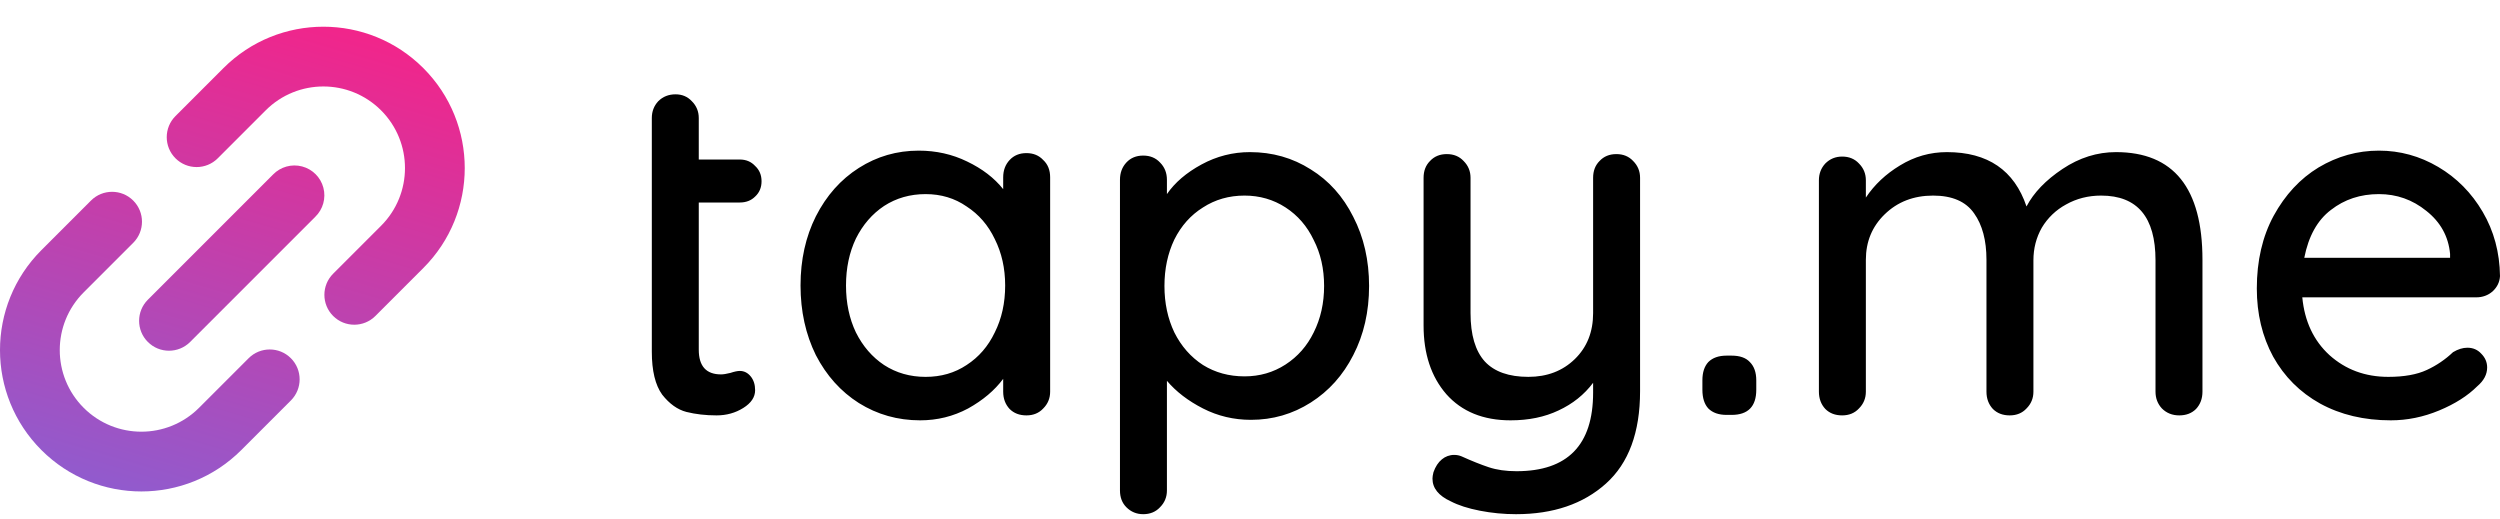
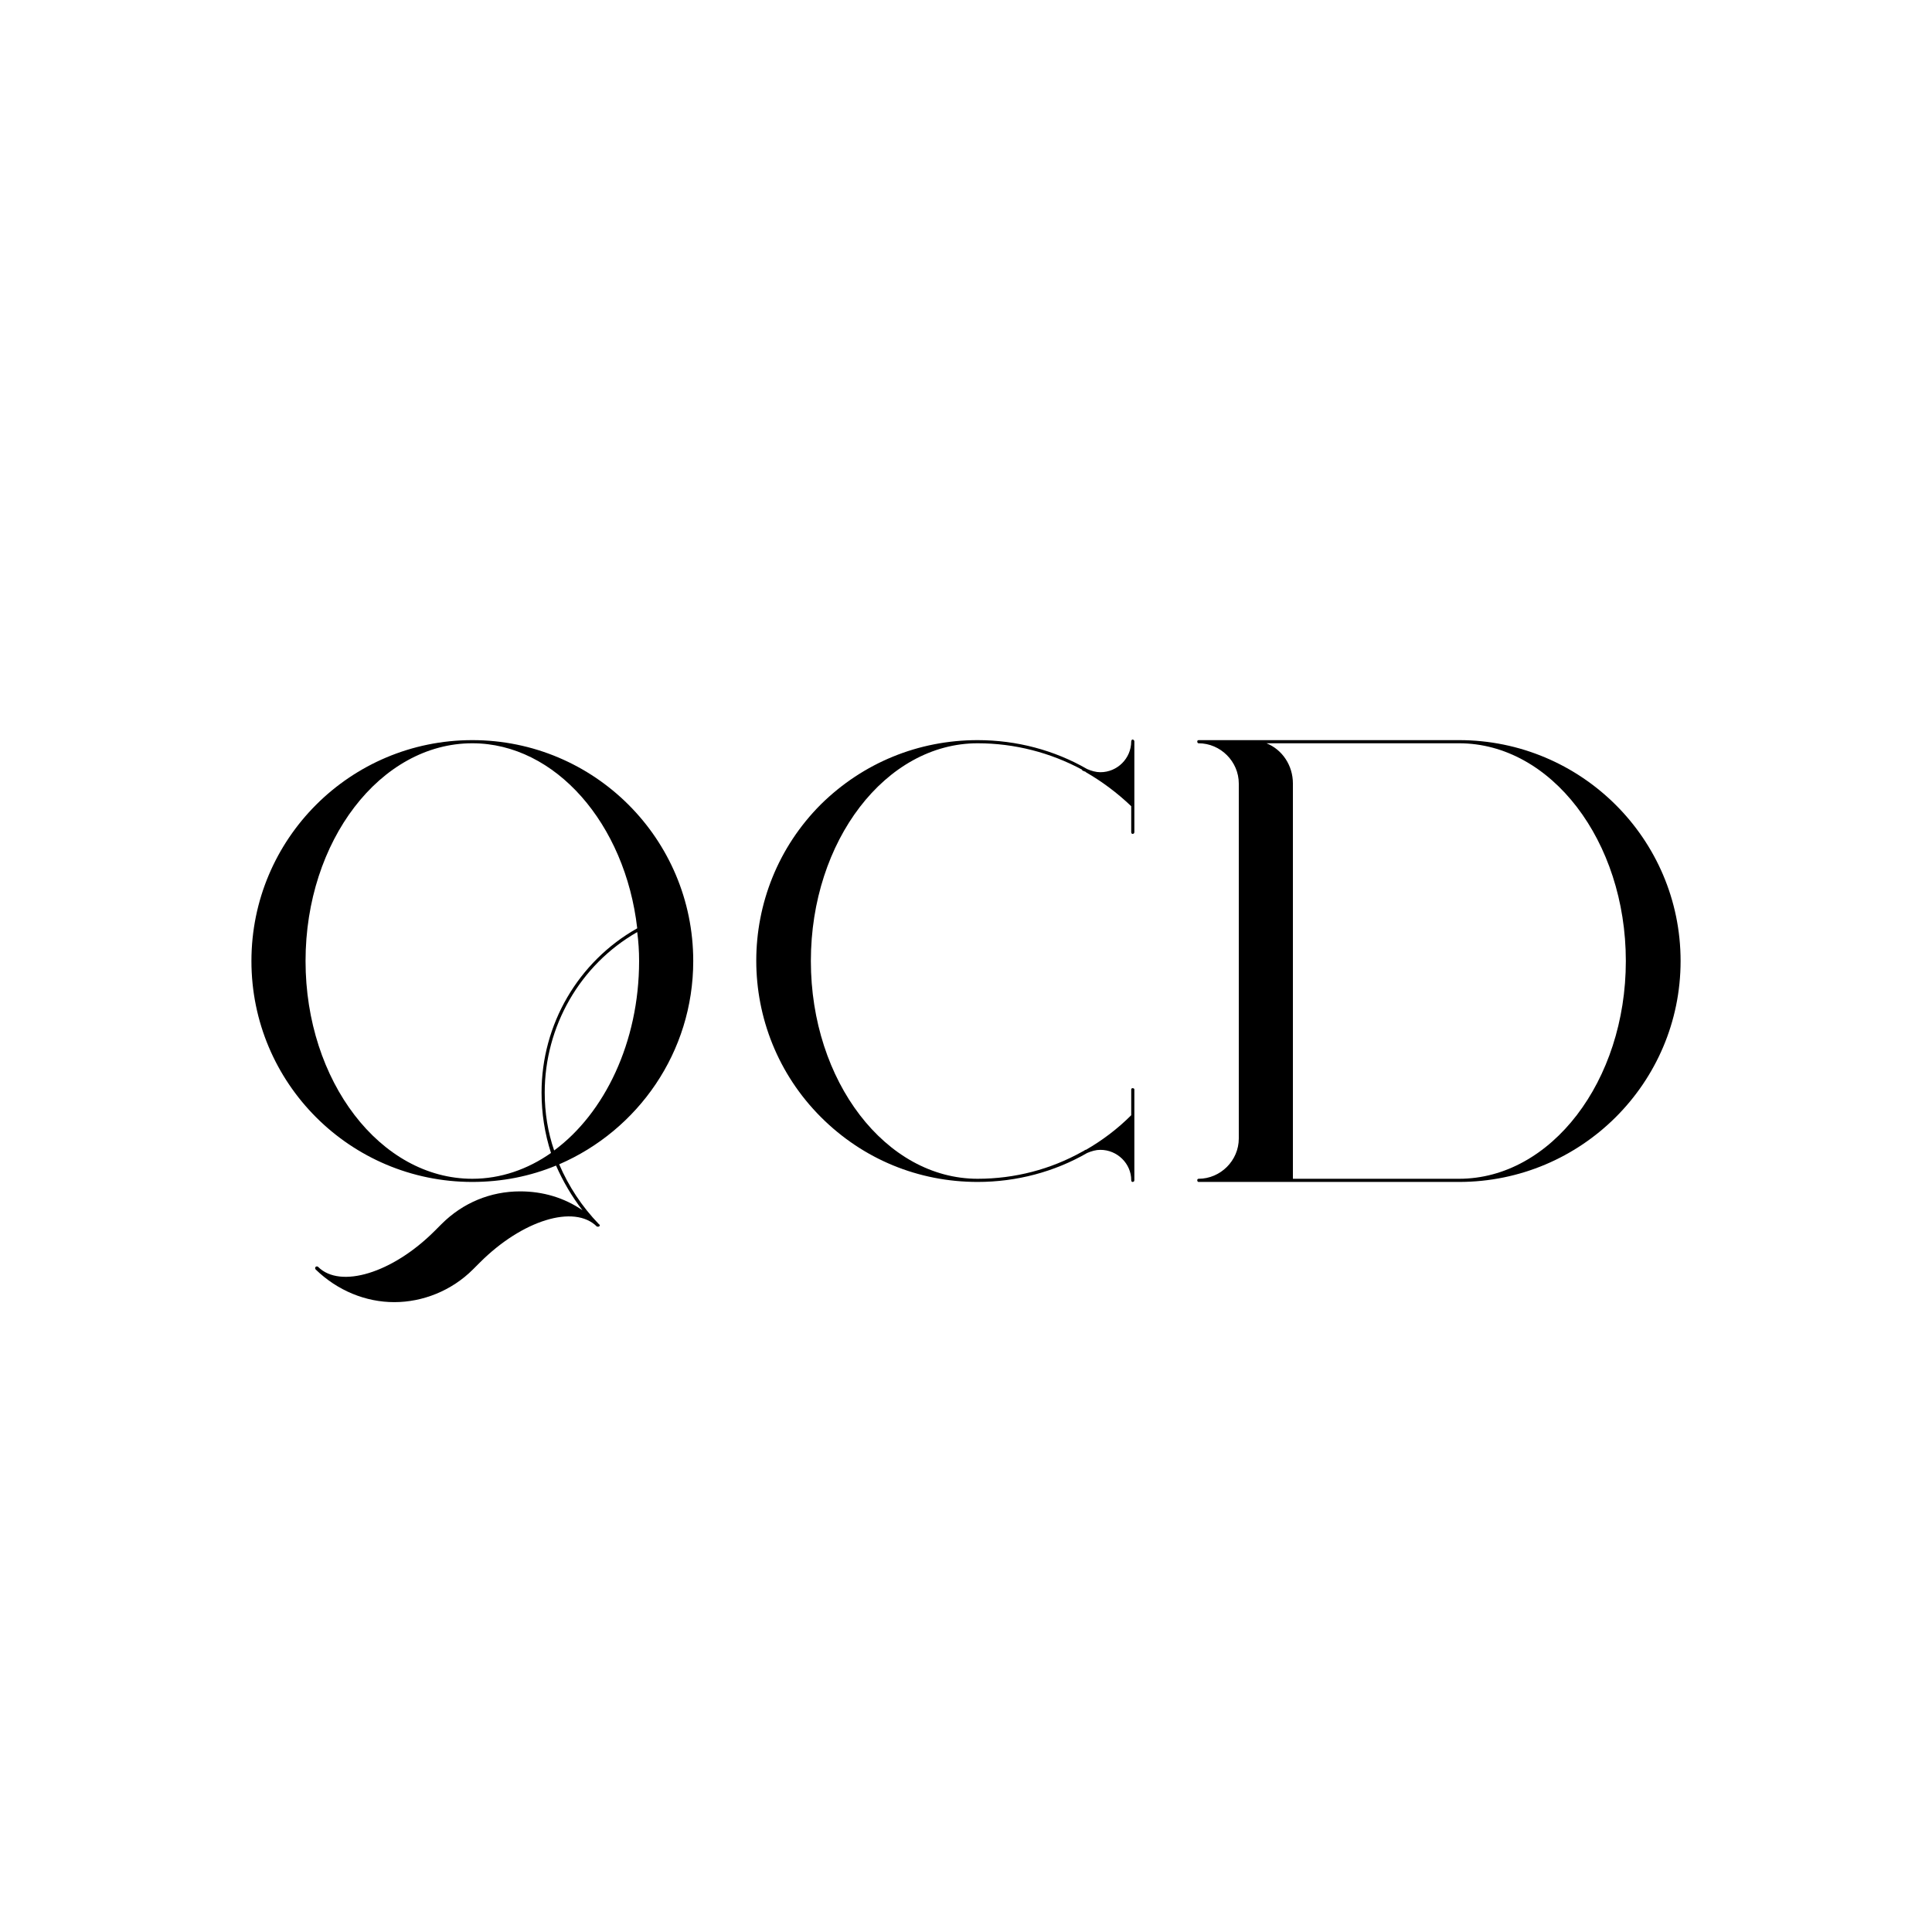
- <svg xmlns="http://www.w3.org/2000/svg" width="468" height="97" fill="none">
-   <path d="M323.223 77.669c-1.48 0-2.621-.4-3.423-1.202-.74-.802-1.111-1.973-1.111-3.514v-1.757c0-1.48.371-2.62 1.111-3.421.802-.802 1.943-1.202 3.423-1.202h.926c1.542 0 2.683.4 3.423 1.202.802.801 1.203 1.942 1.203 3.421v1.757c0 3.144-1.542 4.716-4.626 4.716h-.926zm72.885-49.193c10.795 0 16.193 6.72 16.193 20.158v24.689c0 1.294-.401 2.373-1.203 3.236-.802.802-1.851 1.202-3.146 1.202s-2.375-.431-3.239-1.294c-.802-.863-1.202-1.911-1.202-3.144V48.727c0-8.076-3.393-12.113-10.179-12.113-2.405 0-4.595.554-6.569 1.664a11.813 11.813 0 00-4.534 4.346c-1.049 1.85-1.573 3.883-1.573 6.103v24.596c0 1.233-.432 2.28-1.295 3.144-.802.863-1.851 1.294-3.146 1.294-1.296 0-2.344-.4-3.146-1.202-.802-.863-1.203-1.942-1.203-3.236V48.634c0-3.637-.771-6.534-2.313-8.692-1.543-2.219-4.102-3.328-7.68-3.328-3.64 0-6.662 1.17-9.068 3.513-2.344 2.281-3.516 5.117-3.516 8.507v24.689c0 1.233-.432 2.28-1.296 3.144-.801.863-1.85 1.294-3.145 1.294-1.296 0-2.345-.4-3.146-1.202-.802-.863-1.203-1.942-1.203-3.236V33.747c0-1.233.401-2.28 1.203-3.144.863-.863 1.912-1.294 3.146-1.294 1.295 0 2.344.431 3.145 1.294.864.863 1.296 1.911 1.296 3.144v3.236c1.604-2.404 3.732-4.407 6.384-6.01 2.714-1.664 5.645-2.497 8.791-2.497 7.649 0 12.614 3.39 14.897 10.172 1.357-2.59 3.608-4.932 6.754-7.028 3.146-2.096 6.477-3.144 9.993-3.144zM468 51.686c-.062 1.11-.524 2.065-1.388 2.866-.864.74-1.881 1.11-3.053 1.11h-32.57c.431 4.5 2.128 8.106 5.089 10.818 3.022 2.713 6.693 4.069 11.011 4.069 2.96 0 5.366-.432 7.217-1.295a18.136 18.136 0 004.904-3.329c.925-.554 1.819-.832 2.683-.832 1.049 0 1.912.37 2.591 1.11.74.74 1.11 1.603 1.11 2.589 0 1.294-.617 2.466-1.85 3.514-1.789 1.787-4.164 3.298-7.125 4.53-2.961 1.233-5.984 1.85-9.068 1.85-4.996 0-9.407-1.048-13.231-3.144-3.763-2.096-6.693-5.024-8.791-8.784-2.035-3.76-3.053-8.014-3.053-12.76 0-5.179 1.049-9.71 3.146-13.593 2.159-3.946 4.966-6.966 8.42-9.062 3.516-2.096 7.279-3.144 11.289-3.144 3.947 0 7.649 1.017 11.103 3.051 3.454 2.035 6.23 4.84 8.327 8.415 2.098 3.575 3.177 7.582 3.239 12.02zm-22.669-15.35c-3.455 0-6.447.986-8.976 2.959-2.529 1.911-4.194 4.9-4.996 8.97h27.296v-.74c-.309-3.268-1.789-5.95-4.442-8.045-2.591-2.096-5.551-3.144-8.882-3.144zM130.81 37.908v27.555c0 3.082 1.388 4.624 4.164 4.624.432 0 1.018-.093 1.758-.278.741-.246 1.327-.37 1.758-.37.802 0 1.481.34 2.036 1.017.555.678.833 1.541.833 2.59 0 1.294-.741 2.404-2.221 3.328-1.48.925-3.146 1.387-4.997 1.387-2.035 0-3.917-.215-5.644-.647-1.665-.432-3.177-1.51-4.534-3.236-1.295-1.788-1.943-4.47-1.943-8.045V22.096c0-1.233.401-2.28 1.203-3.144.864-.863 1.943-1.294 3.239-1.294 1.233 0 2.251.431 3.053 1.294.864.863 1.295 1.911 1.295 3.144v7.767h7.68c1.172 0 2.128.401 2.869 1.203.802.74 1.203 1.695 1.203 2.866s-.401 2.127-1.203 2.866c-.741.74-1.697 1.11-2.869 1.11h-7.68zm61.336-9.247c1.295 0 2.344.432 3.146 1.295.864.801 1.295 1.88 1.295 3.236v40.13c0 1.234-.431 2.282-1.295 3.145-.802.863-1.851 1.294-3.146 1.294s-2.344-.4-3.146-1.202c-.802-.863-1.203-1.942-1.203-3.236v-2.404c-1.604 2.157-3.794 4.007-6.569 5.548-2.776 1.48-5.768 2.219-8.976 2.219-4.194 0-8.019-1.079-11.473-3.236-3.393-2.158-6.076-5.148-8.05-8.97-1.912-3.883-2.869-8.23-2.869-13.038s.957-9.123 2.869-12.945c1.974-3.883 4.657-6.904 8.05-9.062 3.393-2.157 7.125-3.236 11.196-3.236 3.269 0 6.292.678 9.068 2.034 2.837 1.357 5.089 3.082 6.754 5.178v-2.219c0-1.294.401-2.373 1.203-3.236s1.851-1.295 3.146-1.295zM173.27 70.55c2.899 0 5.459-.74 7.68-2.22 2.282-1.479 4.04-3.513 5.274-6.102 1.296-2.59 1.943-5.517 1.943-8.784 0-3.206-.647-6.103-1.943-8.692-1.234-2.59-2.992-4.624-5.274-6.103-2.221-1.541-4.781-2.312-7.68-2.312s-5.49.74-7.772 2.22c-2.221 1.479-3.979 3.513-5.274 6.102-1.234 2.59-1.851 5.517-1.851 8.785 0 3.267.617 6.195 1.851 8.784 1.295 2.589 3.053 4.623 5.274 6.103 2.282 1.48 4.873 2.219 7.772 2.219zm60.723-42.074c4.194 0 7.988 1.08 11.381 3.237 3.392 2.096 6.045 5.055 7.957 8.877 1.974 3.822 2.961 8.137 2.961 12.945s-.987 9.123-2.961 12.945c-1.912 3.76-4.565 6.72-7.957 8.877-3.393 2.158-7.125 3.236-11.196 3.236-3.208 0-6.2-.709-8.976-2.126-2.775-1.418-5.027-3.144-6.754-5.178v20.527c0 1.233-.432 2.281-1.295 3.144-.802.863-1.851 1.295-3.146 1.295-1.234 0-2.283-.432-3.146-1.295-.802-.801-1.203-1.85-1.203-3.144V33.655c0-1.295.401-2.374 1.203-3.237.801-.863 1.85-1.294 3.146-1.294 1.295 0 2.344.431 3.146 1.294.863.863 1.295 1.942 1.295 3.237v2.681c1.48-2.157 3.639-4.007 6.477-5.548 2.837-1.541 5.86-2.312 9.068-2.312zm-1.018 41.98c2.837 0 5.397-.74 7.68-2.219 2.282-1.48 4.04-3.483 5.274-6.01 1.295-2.59 1.943-5.486 1.943-8.692 0-3.206-.648-6.072-1.943-8.6-1.234-2.589-2.992-4.623-5.274-6.102-2.283-1.48-4.843-2.22-7.68-2.22-2.899 0-5.49.74-7.773 2.22-2.282 1.418-4.071 3.421-5.366 6.01-1.234 2.59-1.851 5.486-1.851 8.692 0 3.206.617 6.103 1.851 8.692 1.295 2.589 3.084 4.623 5.366 6.103 2.283 1.417 4.874 2.126 7.773 2.126zm69.605-41.61c1.296 0 2.344.432 3.146 1.295.864.863 1.295 1.91 1.295 3.144V73.23c0 7.706-2.128 13.47-6.384 17.292-4.256 3.822-9.87 5.733-16.84 5.733-2.283 0-4.534-.216-6.755-.648-2.22-.431-4.04-1.017-5.459-1.757-2.282-1.047-3.423-2.465-3.423-4.253 0-.308.061-.709.185-1.202.37-1.048.894-1.85 1.573-2.404a3.553 3.553 0 012.313-.832c.493 0 .956.092 1.388.277 1.912.863 3.608 1.541 5.089 2.034 1.48.493 3.207.74 5.181.74 9.562 0 14.342-4.9 14.342-14.702v-1.85c-1.665 2.22-3.824 3.946-6.477 5.179-2.591 1.232-5.582 1.849-8.975 1.849-5.12 0-9.129-1.634-12.029-4.9-2.837-3.268-4.256-7.552-4.256-12.854V33.285c0-1.295.401-2.343 1.203-3.144.802-.863 1.85-1.295 3.146-1.295 1.295 0 2.344.432 3.146 1.295.863.863 1.295 1.91 1.295 3.144V58.62c0 4.068.895 7.089 2.684 9.061 1.788 1.911 4.503 2.867 8.142 2.867 3.516 0 6.415-1.11 8.698-3.329 2.282-2.22 3.423-5.086 3.423-8.6V33.286c0-1.295.401-2.343 1.203-3.144.802-.863 1.851-1.295 3.146-1.295z" fill="#000" />
-   <path d="M27.679 64.017a5.594 5.594 0 010-7.91l23.427-23.428a5.594 5.594 0 117.91 7.91L35.59 64.017a5.594 5.594 0 01-7.91 0z" fill="url(#paint0_linear)" />
-   <path fill-rule="evenodd" clip-rule="evenodd" d="M24.94 37.547a5.593 5.593 0 00-7.91 0l-9.28 9.28c-10.334 10.334-10.334 27.088 0 37.422 10.335 10.335 27.09 10.335 37.423 0l9.28-9.28a5.593 5.593 0 10-7.91-7.91l-9.28 9.28c-5.965 5.965-15.637 5.965-21.602 0s-5.965-15.637 0-21.602l9.28-9.28a5.594 5.594 0 000-7.91zm37.424 21.602a5.594 5.594 0 010-7.91l8.975-8.976c5.965-5.965 5.965-15.637 0-21.602s-15.637-5.965-21.602 0l-8.975 8.975a5.593 5.593 0 11-7.91-7.91l8.975-8.975c10.334-10.335 27.088-10.335 37.422 0 10.335 10.334 10.335 27.088 0 37.422l-8.975 8.976a5.594 5.594 0 01-7.91 0z" fill="url(#paint1_linear)" />
+ <svg xmlns="http://www.w3.org/2000/svg" width="500" zoomAndPan="magnify" viewBox="0 0 375 375" height="500" preserveAspectRatio="xMidYMid meet" version="1.0">
  <defs>
-     <linearGradient id="paint0_linear" x1="-3.313" y1="86.61" x2="25.041" y2="-10.016" gradientUnits="userSpaceOnUse">
-       <stop stop-color="#8F5CCF" />
-       <stop offset="1" stop-color="#F52388" />
-     </linearGradient>
-     <linearGradient id="paint1_linear" x1="-3.313" y1="86.61" x2="25.041" y2="-10.016" gradientUnits="userSpaceOnUse">
-       <stop stop-color="#8F5CCF" />
-       <stop offset="1" stop-color="#F52388" />
-     </linearGradient>
+     <g />
  </defs>
+   <g fill="#000000" fill-opacity="1">
+     <g transform="translate(42.69378, 229.046)">
+       <g>
+         <path d="M 48.984 0.367 C 54.727 0.367 60.223 -0.734 65.234 -2.809 C 66.578 0.246 68.285 3.176 70.363 5.863 C 66.82 3.422 62.668 2.199 58.27 2.199 C 52.527 2.199 47.152 4.398 43 8.551 L 41.656 9.895 C 33.473 18.078 23.332 21.133 19.059 16.859 C 18.934 16.734 18.691 16.734 18.566 16.859 C 18.445 16.98 18.445 17.223 18.566 17.348 C 22.844 21.5 28.34 23.699 33.836 23.699 C 39.336 23.699 44.953 21.5 49.109 17.348 L 50.453 16.004 C 58.637 7.816 68.773 4.641 73.172 9.039 C 73.172 9.039 73.297 9.039 73.418 9.039 C 73.418 9.039 73.539 9.039 73.539 9.039 C 73.785 8.918 73.785 8.672 73.539 8.551 C 70.242 5.129 67.676 1.223 65.844 -3.055 C 81.113 -9.652 91.863 -24.797 91.863 -42.512 C 91.863 -66.211 72.684 -85.387 48.984 -85.387 C 25.285 -85.387 6.109 -66.211 6.109 -42.512 C 6.109 -18.812 25.285 0.367 48.984 0.367 Z M 81.355 -42.512 C 81.355 -26.754 74.637 -12.949 64.867 -5.742 C 63.645 -9.285 63.035 -13.07 63.035 -16.98 C 63.035 -29.805 69.875 -41.777 80.992 -48.129 C 81.234 -46.297 81.355 -44.465 81.355 -42.512 Z M 62.422 -16.98 C 62.422 -12.949 63.035 -9.039 64.254 -5.254 C 59.734 -2.078 54.484 -0.246 48.984 -0.246 C 31.148 -0.246 16.613 -19.18 16.613 -42.512 C 16.613 -65.844 31.148 -84.777 48.984 -84.777 C 65.109 -84.777 78.668 -69.141 80.992 -48.863 C 69.508 -42.391 62.422 -30.172 62.422 -16.98 Z M 62.422 -16.98 " />
+       </g>
+     </g>
+   </g>
+   <g fill="#000000" fill-opacity="1">
+     <g transform="translate(140.7756, 229.046)">
+       <g>
+         <path d="M 48.984 0.367 C 56.559 0.367 63.891 -1.59 70.242 -5.254 C 71.098 -5.621 71.953 -5.863 72.805 -5.863 C 76.105 -5.863 78.793 -3.176 78.793 0 C 78.793 0.246 78.914 0.367 79.035 0.367 C 79.281 0.367 79.402 0.246 79.402 0 L 79.402 -17.59 C 79.402 -17.715 79.281 -17.836 79.035 -17.836 C 78.914 -17.836 78.793 -17.715 78.793 -17.59 L 78.793 -12.582 C 76.105 -9.895 73.172 -7.695 69.996 -5.863 C 69.996 -5.863 69.996 -5.863 69.875 -5.863 C 69.754 -5.742 69.508 -5.621 69.266 -5.496 C 63.156 -2.078 56.191 -0.246 48.984 -0.246 C 31.148 -0.246 16.613 -19.18 16.613 -42.512 C 16.613 -65.844 31.148 -84.777 48.984 -84.777 C 56.191 -84.777 63.156 -82.945 69.266 -79.648 C 69.266 -79.648 69.266 -79.523 69.266 -79.523 C 69.508 -79.402 69.754 -79.281 69.875 -79.281 C 69.996 -79.16 69.996 -79.16 69.996 -79.16 C 73.172 -77.324 76.105 -75.129 78.793 -72.562 L 78.793 -67.555 C 78.793 -67.309 78.914 -67.188 79.035 -67.188 C 79.281 -67.188 79.402 -67.309 79.402 -67.555 C 79.402 -67.555 79.402 -85.145 79.402 -85.145 C 79.402 -85.266 79.281 -85.512 79.035 -85.512 C 78.914 -85.512 78.793 -85.266 78.793 -85.145 C 78.793 -81.848 76.105 -79.16 72.805 -79.16 C 71.953 -79.16 71.098 -79.402 70.242 -79.77 C 63.891 -83.434 56.559 -85.387 48.984 -85.387 C 37.504 -85.387 26.754 -80.992 18.566 -72.93 C 1.832 -56.191 1.832 -28.953 18.566 -12.215 C 26.754 -4.031 37.504 0.367 48.984 0.367 Z M 48.984 0.367 " />
+       </g>
+     </g>
+   </g>
+   <g fill="#000000" fill-opacity="1">
+     <g transform="translate(226.2765, 229.046)">
+       <g>
+         <path d="M 6.352 -0.246 C 6.23 -0.246 6.109 -0.121 6.109 0 C 6.109 0.246 6.23 0.367 6.352 0.367 L 56.926 0.367 C 80.625 0.367 99.926 -18.812 99.926 -42.512 C 99.926 -66.211 80.625 -85.387 56.926 -85.387 L 6.352 -85.387 C 6.23 -85.387 6.109 -85.266 6.109 -85.145 C 6.109 -84.898 6.23 -84.777 6.352 -84.777 C 10.629 -84.777 14.172 -81.234 14.172 -76.961 L 14.172 -8.062 C 14.172 -3.785 10.629 -0.246 6.352 -0.246 Z M 56.926 -84.777 C 74.762 -84.777 89.297 -65.844 89.297 -42.512 C 89.297 -19.18 74.762 -0.246 56.926 -0.246 L 24.676 -0.246 L 24.676 -76.961 C 24.676 -80.504 22.598 -83.555 19.547 -84.777 Z M 56.926 -84.777 " />
+       </g>
+     </g>
+   </g>
</svg>
